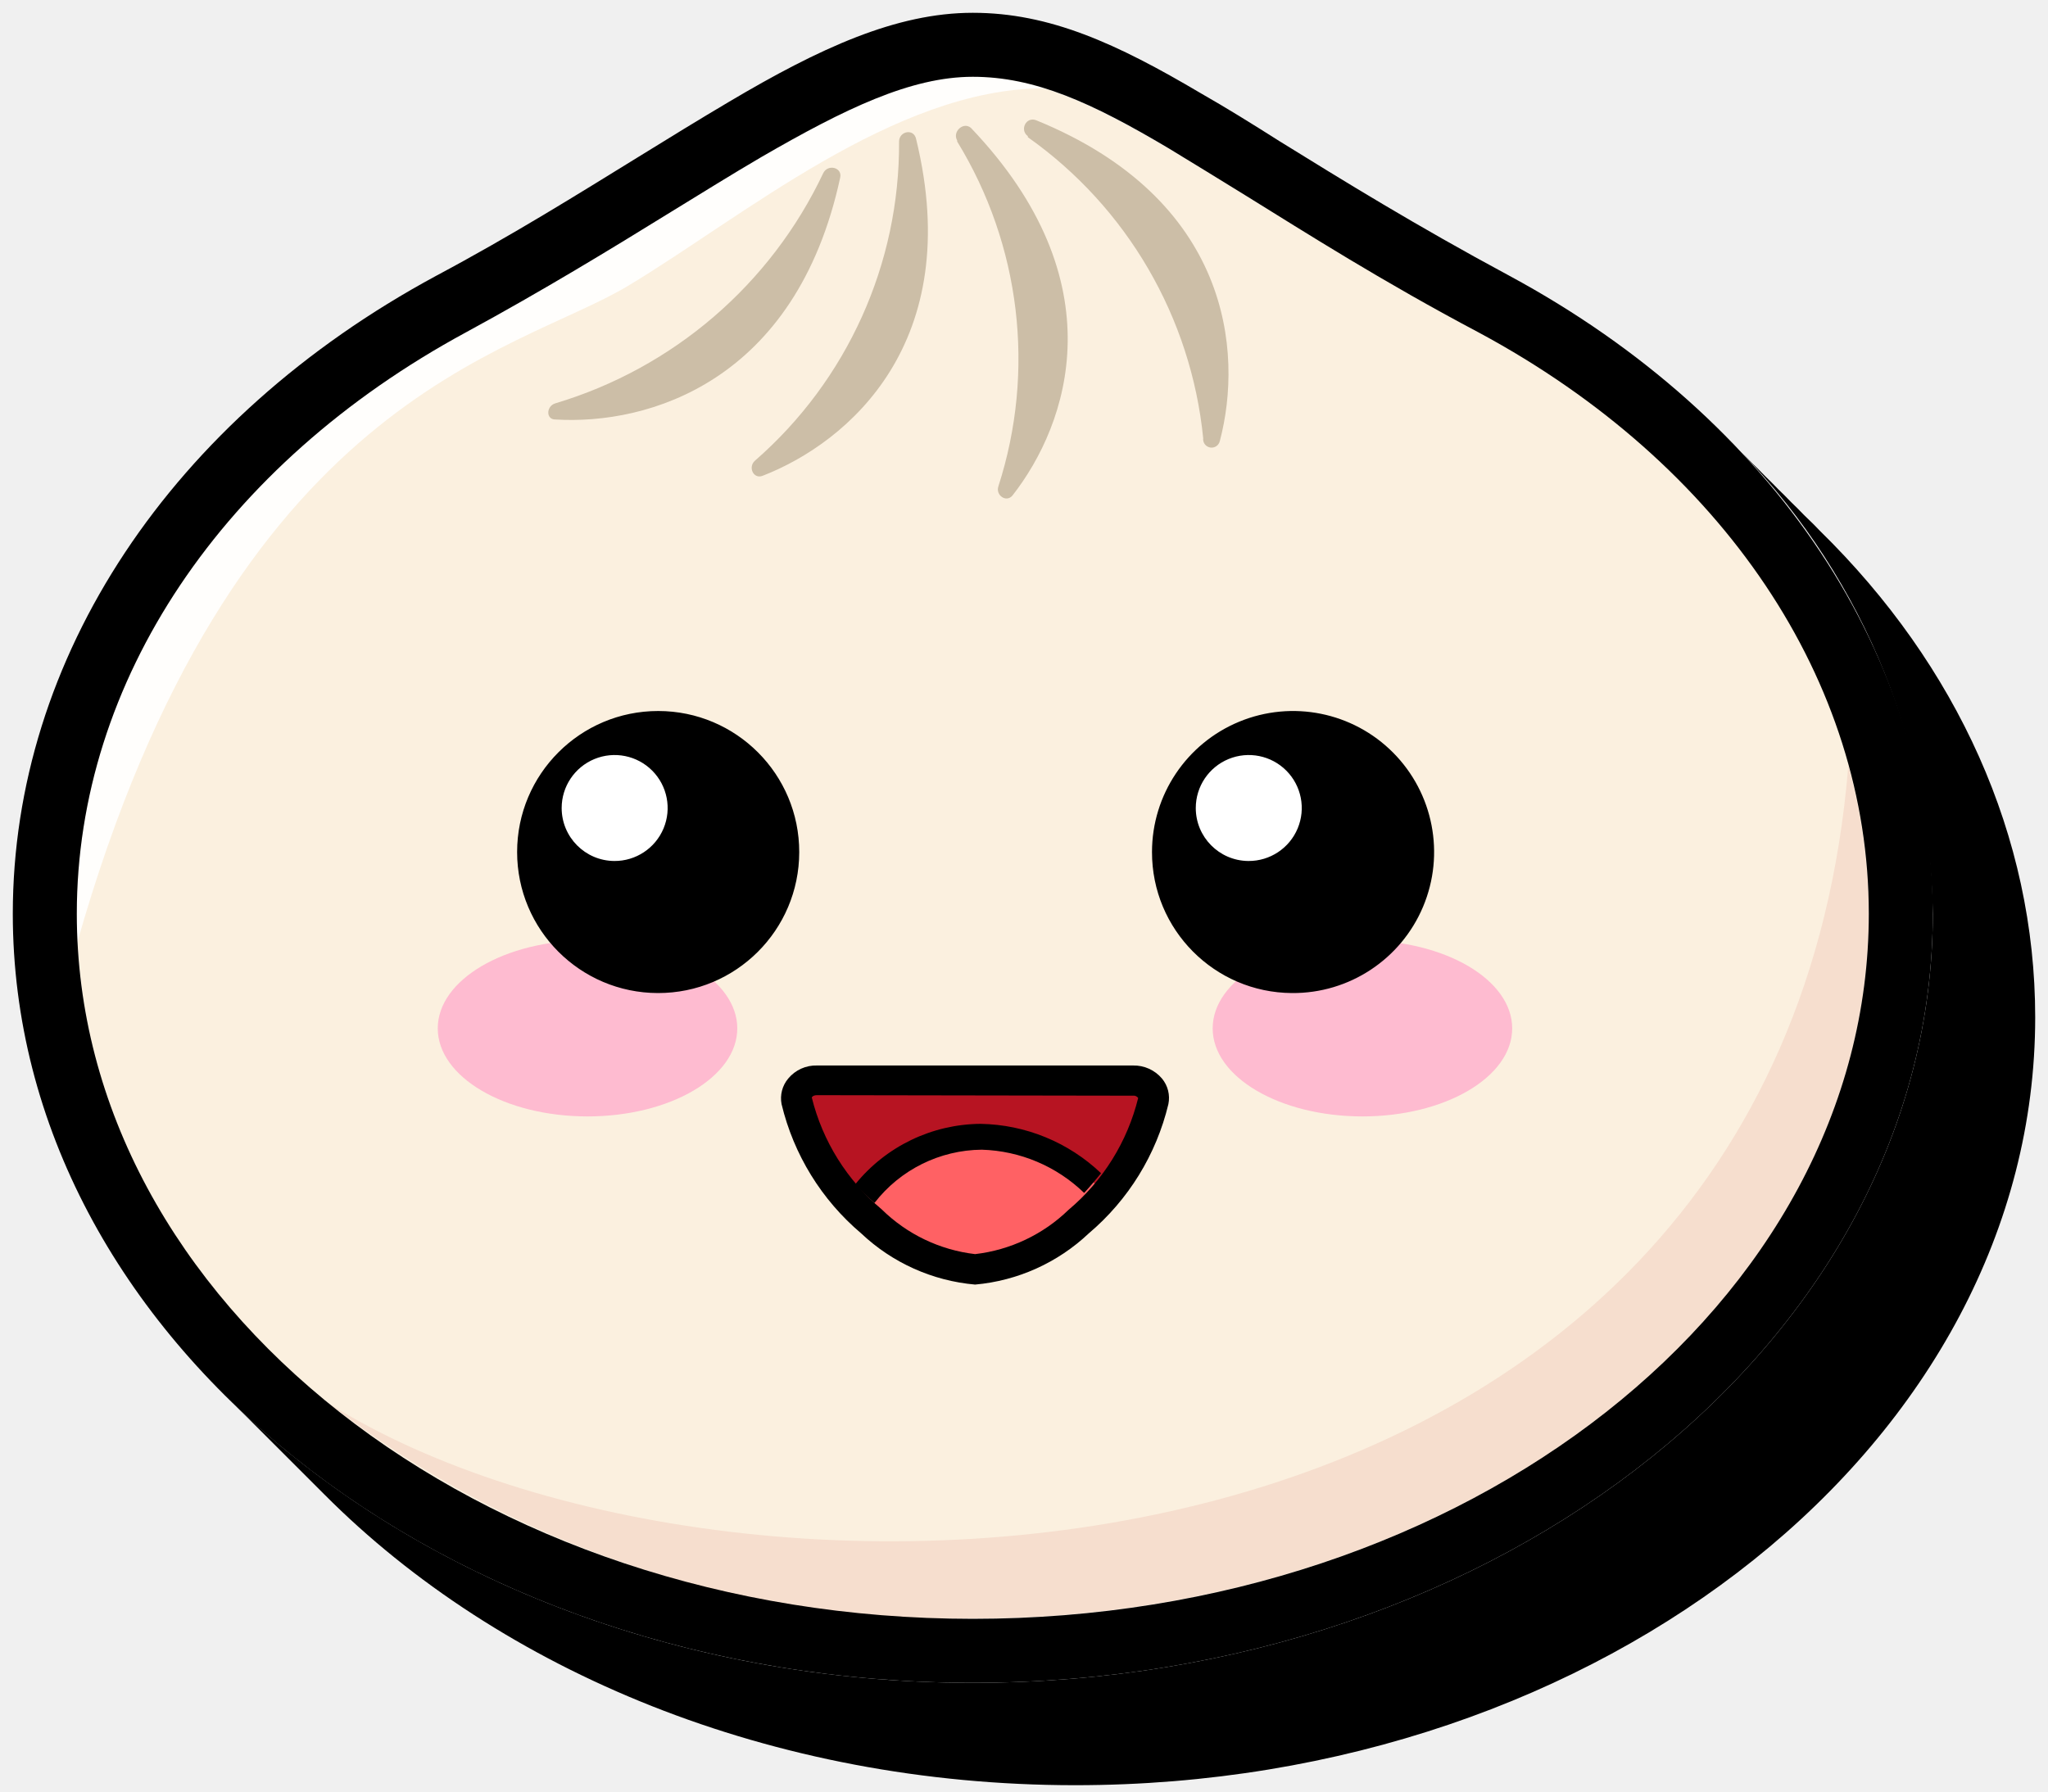
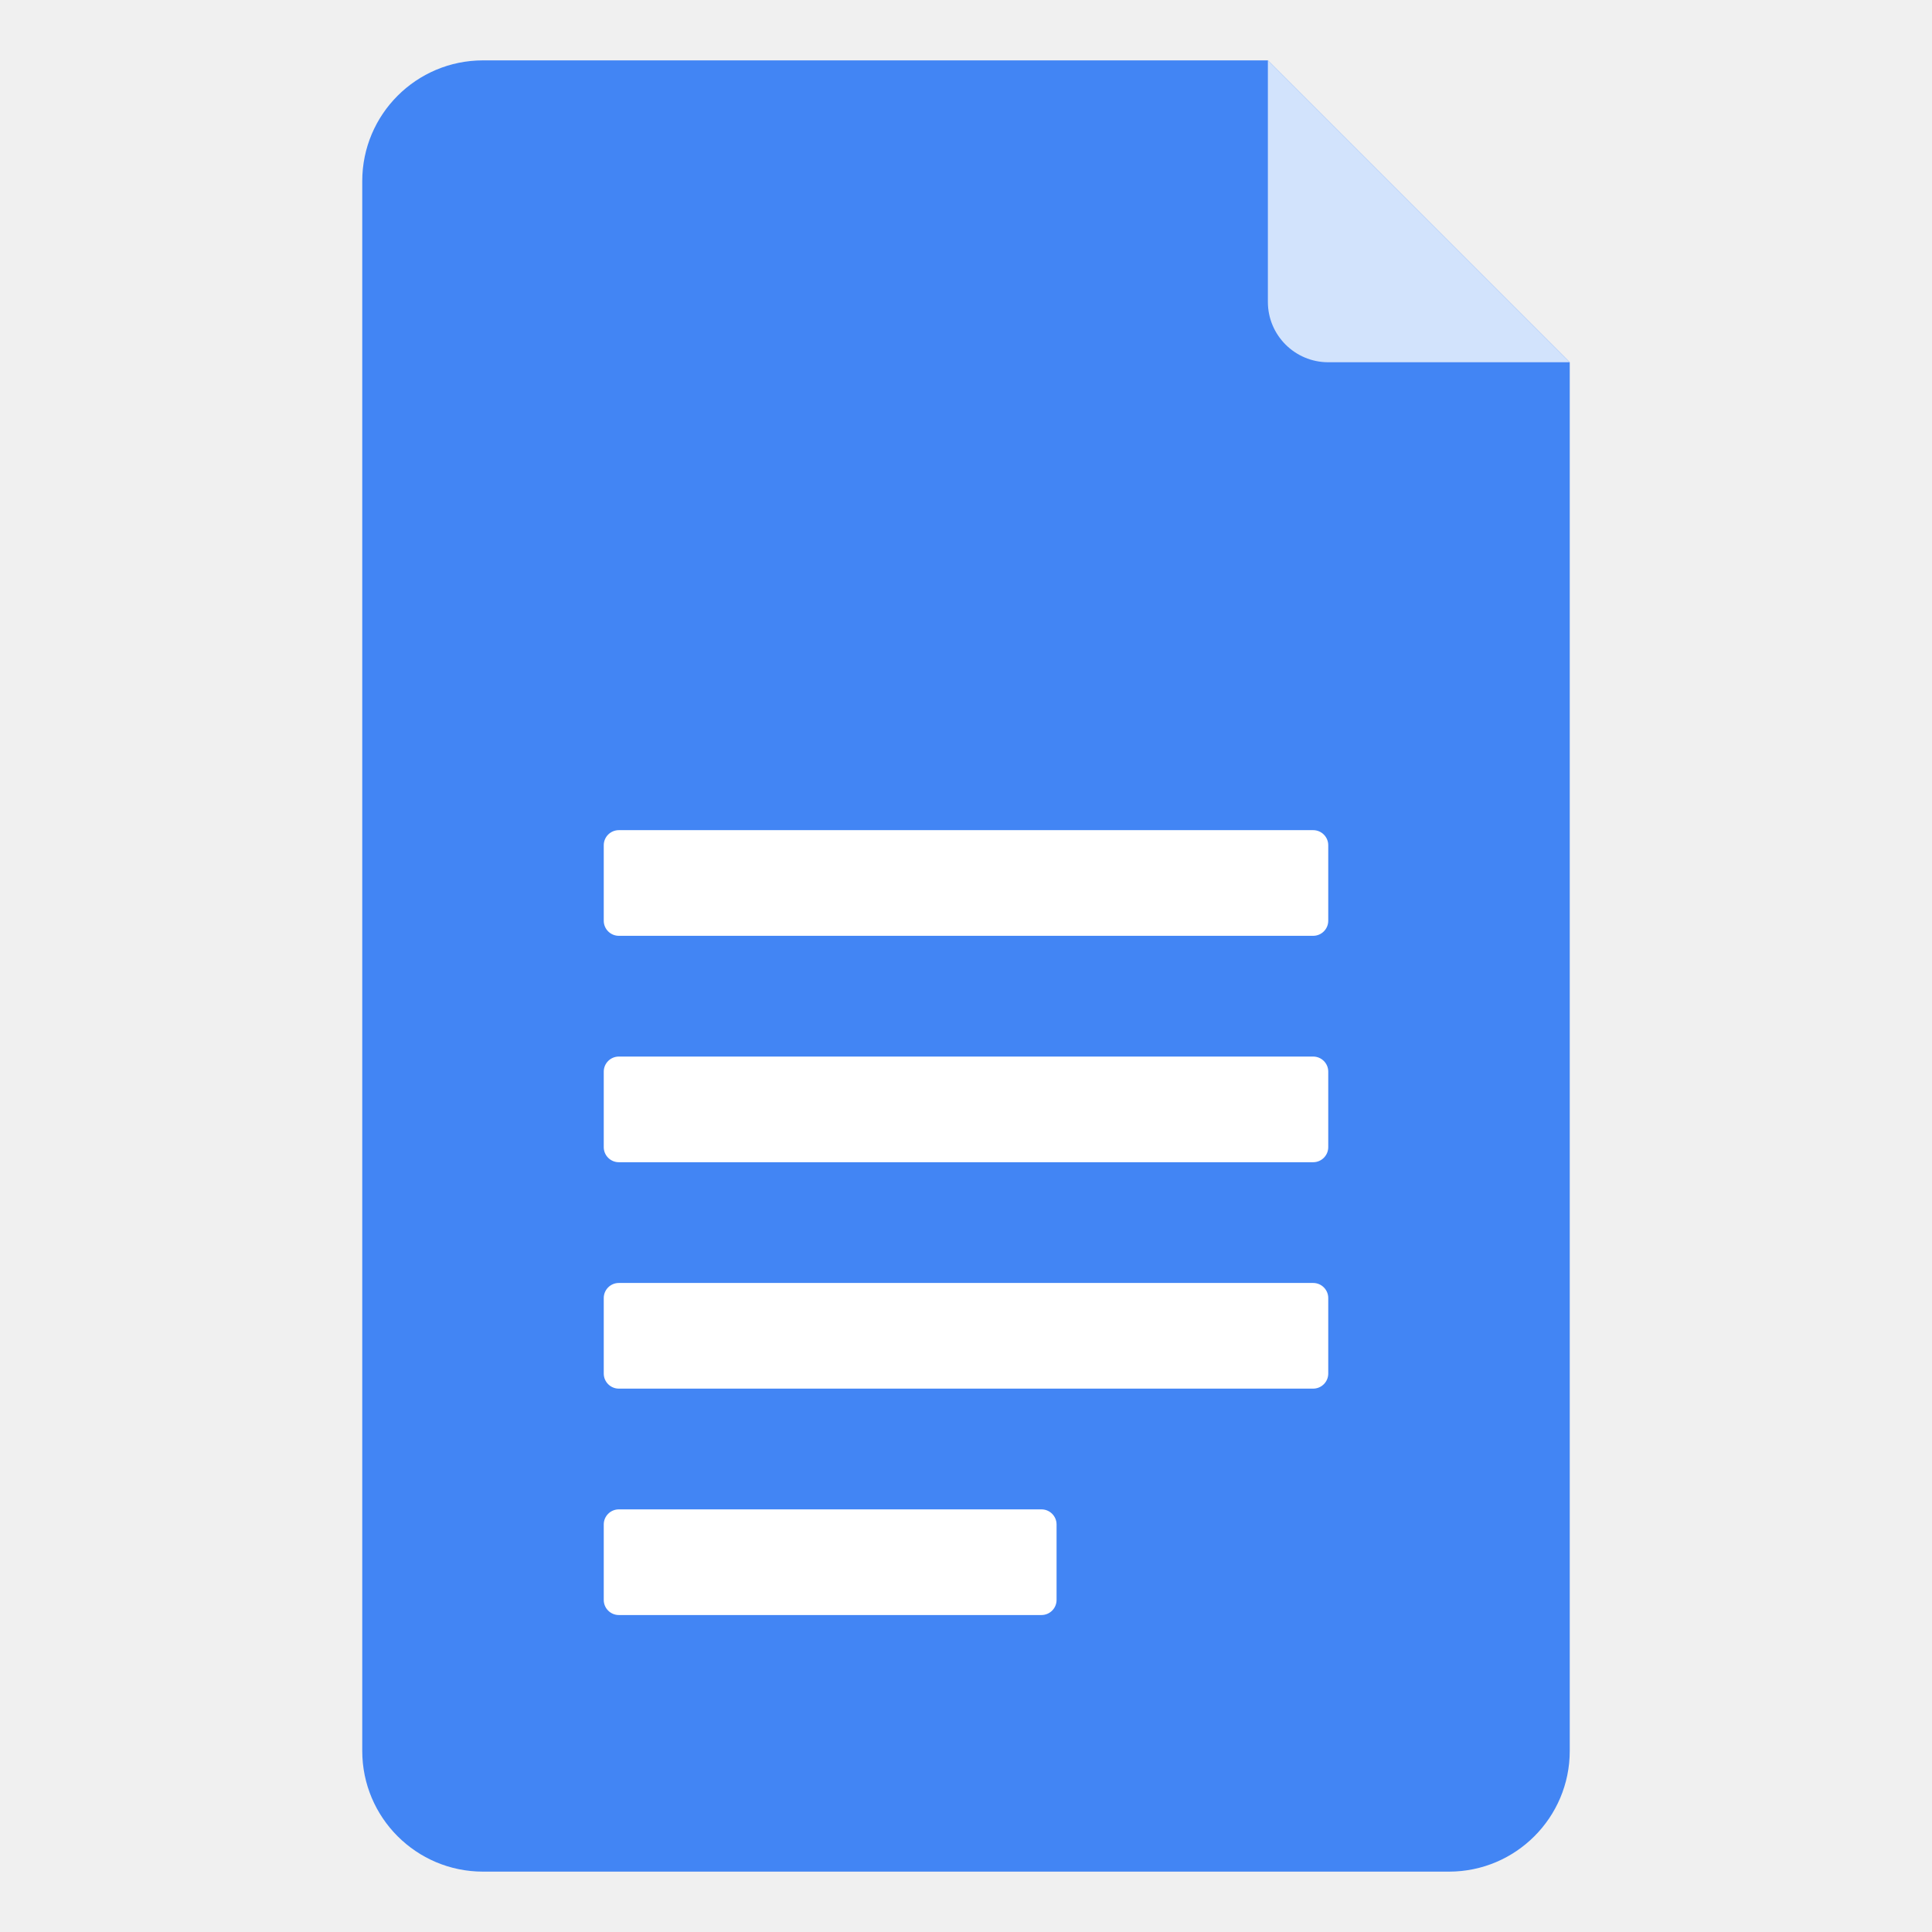
- <svg xmlns="http://www.w3.org/2000/svg" id="Bun" viewBox="0 0 80 70">
-   <path id="Shadow" d="M71.09,20.74c-.16-.17-.33-.34-.5-.5s-.33-.34-.5-.5-.33-.34-.5-.5-.33-.34-.5-.5-.33-.34-.5-.5-.33-.34-.5-.5-.33-.34-.5-.5A26.46,26.46,0,0,1,75.5,35.7c0,16.57-16.82,30.05-37.5,30.05-11.58,0-21.94-4.23-28.83-10.86l.5.5.5.5.5.5.5.5.5.5.5.5.5.5C19.55,65.3,30.14,69.75,42,69.75c20.68,0,37.5-13.48,37.5-30C79.5,32.69,76.46,26,71.09,20.74Z" />
-   <g id="Body">
-     <path id="Background" d="M73,35.7c0,15.21-15.67,27.54-35,27.54S3,50.91,3,35.7C3,26.27,9,17.94,18.22,13S33.18,3,38,3s8.94,4.13,19.78,10C67,17.94,73,26.27,73,35.7Z" style="fill:#fbf0df" />
-     <path id="Bottom_Shadow" data-name="Bottom Shadow" d="M73,35.7a21.67,21.67,0,0,0-.8-5.78c-2.73,33.3-43.35,34.9-59.32,24.94A40,40,0,0,0,38,63.24C57.3,63.24,73,50.89,73,35.7Z" style="fill:#f6dece" />
-     <path id="Light_Shine" data-name="Light Shine" d="M24.53,11.17C29,8.49,34.94,3.46,40.78,3.45A9.29,9.29,0,0,0,38,3c-2.42,0-5,1.25-8.25,3.13-1.13.66-2.3,1.39-3.54,2.15-2.33,1.44-5,3.07-8,4.7C8.69,18.13,3,26.62,3,35.7c0,.4,0,.8,0,1.19C9.06,15.48,20.07,13.85,24.53,11.17Z" style="fill:#fffefc" />
-     <path id="Top" d="M35.12,5.53A16.41,16.41,0,0,1,29.49,18c-.28.25-.06.73.3.59,3.37-1.31,7.92-5.23,6-13.14C35.71,5,35.12,5.12,35.12,5.53Zm2.27,0A16.24,16.24,0,0,1,39,19c-.12.35.31.65.55.36C41.74,16.56,43.65,11,37.93,5,37.64,4.74,37.19,5.14,37.39,5.49Zm2.76-.17A16.42,16.42,0,0,1,47,17.12a.33.33,0,0,0,.65.11c.92-3.49.4-9.44-7.17-12.53C40.08,4.54,39.82,5.08,40.15,5.32ZM21.69,15.76a16.94,16.94,0,0,0,10.47-9c.18-.36.75-.22.66.18-1.73,8-7.52,9.67-11.12,9.45C21.32,16.4,21.33,15.87,21.69,15.76Z" style="fill:#ccbea7;fill-rule:evenodd" />
-     <path id="Outline" d="M38,65.75C17.32,65.75.5,52.27.5,35.7c0-10,6.18-19.33,16.53-24.92,3-1.6,5.57-3.21,7.86-4.62,1.26-.78,2.45-1.51,3.6-2.19C32,1.89,35,.5,38,.5s5.62,1.2,8.9,3.14c1,.57,2,1.19,3.07,1.87,2.49,1.54,5.3,3.28,9,5.27C69.32,16.37,75.5,25.69,75.5,35.7,75.5,52.27,58.68,65.75,38,65.75ZM38,3c-2.42,0-5,1.25-8.25,3.13-1.13.66-2.3,1.39-3.54,2.15-2.33,1.44-5,3.07-8,4.7C8.69,18.13,3,26.62,3,35.7,3,50.89,18.7,63.25,38,63.25S73,50.89,73,35.7C73,26.62,67.31,18.13,57.78,13,54,11,51.05,9.12,48.66,7.64c-1.09-.67-2.09-1.29-3-1.84C42.63,4,40.42,3,38,3Z" />
-   </g>
-   <g id="Mouth">
-     <g id="Background-2" data-name="Background">
-       <path d="M45.05,43a8.93,8.93,0,0,1-2.92,4.71,6.81,6.81,0,0,1-4,1.88A6.84,6.84,0,0,1,34,47.71,8.93,8.93,0,0,1,31.12,43a.72.72,0,0,1,.8-.81H44.26A.72.72,0,0,1,45.05,43Z" style="fill:#b71422" />
-     </g>
-     <g id="Tongue">
-       <path id="Background-3" data-name="Background" d="M34,47.79a6.91,6.91,0,0,0,4.12,1.9,6.91,6.91,0,0,0,4.11-1.9,10.63,10.63,0,0,0,1-1.07,6.83,6.83,0,0,0-4.9-2.31,6.15,6.15,0,0,0-5,2.78C33.56,47.4,33.76,47.6,34,47.79Z" style="fill:#ff6164" />
-       <path id="Outline-2" data-name="Outline" d="M34.16,47a5.36,5.36,0,0,1,4.19-2.08,6,6,0,0,1,4,1.69c.23-.25.45-.51.66-.77a7,7,0,0,0-4.71-1.93,6.36,6.36,0,0,0-4.89,2.36A9.53,9.53,0,0,0,34.16,47Z" />
-     </g>
-     <path id="Outline-3" data-name="Outline" d="M38.09,50.19a7.42,7.42,0,0,1-4.45-2,9.52,9.52,0,0,1-3.11-5.05,1.2,1.2,0,0,1,.26-1,1.41,1.41,0,0,1,1.13-.51H44.26a1.44,1.44,0,0,1,1.13.51,1.19,1.19,0,0,1,.25,1h0a9.52,9.52,0,0,1-3.11,5.05A7.42,7.42,0,0,1,38.09,50.19Zm-6.17-7.4c-.16,0-.2.07-.21.09a8.29,8.29,0,0,0,2.73,4.37A6.23,6.23,0,0,0,38.09,49a6.28,6.28,0,0,0,3.65-1.73,8.3,8.3,0,0,0,2.72-4.37.21.21,0,0,0-.2-.09Z" />
-   </g>
-   <g id="Face">
-     <ellipse id="Right_Blush" data-name="Right Blush" cx="53.22" cy="40.18" rx="5.85" ry="3.44" style="fill:#febbd0" />
-     <ellipse id="Left_Bluch" data-name="Left Bluch" cx="22.95" cy="40.18" rx="5.85" ry="3.44" style="fill:#febbd0" />
-     <path id="Eyes" d="M25.7,38.8a5.51,5.51,0,1,0-5.5-5.51A5.51,5.51,0,0,0,25.7,38.8Zm24.77,0A5.51,5.51,0,1,0,45,33.29,5.5,5.5,0,0,0,50.47,38.8Z" style="fill-rule:evenodd" />
-     <path id="Iris" d="M24,33.64a2.07,2.07,0,1,0-2.06-2.07A2.07,2.07,0,0,0,24,33.64Zm24.77,0a2.07,2.07,0,1,0-2.06-2.07A2.07,2.07,0,0,0,48.75,33.64Z" style="fill:#fff;fill-rule:evenodd" />
-   </g>
+ <svg xmlns="http://www.w3.org/2000/svg" width="256" height="256" viewBox="0 0 256 256" fill="none">
+   <path d="M48 24C48 15.163 55.163 8 64 8H168L208 48V232C208 240.837 200.837 248 192 248H64C55.163 248 48 240.837 48 232V24Z" fill="#4285F4" />
+   <path d="M168 8V40C168 44.418 171.582 48 176 48H208L168 8Z" fill="#D2E3FC" />
+   <rect x="80" y="110" width="96" height="14" rx="2" fill="white" />
+   <rect x="80" y="140" width="96" height="14" rx="2" fill="white" />
+   <rect x="80" y="170" width="96" height="14" rx="2" fill="white" />
+   <rect x="80" y="200" width="60" height="14" rx="2" fill="white" />
</svg>
